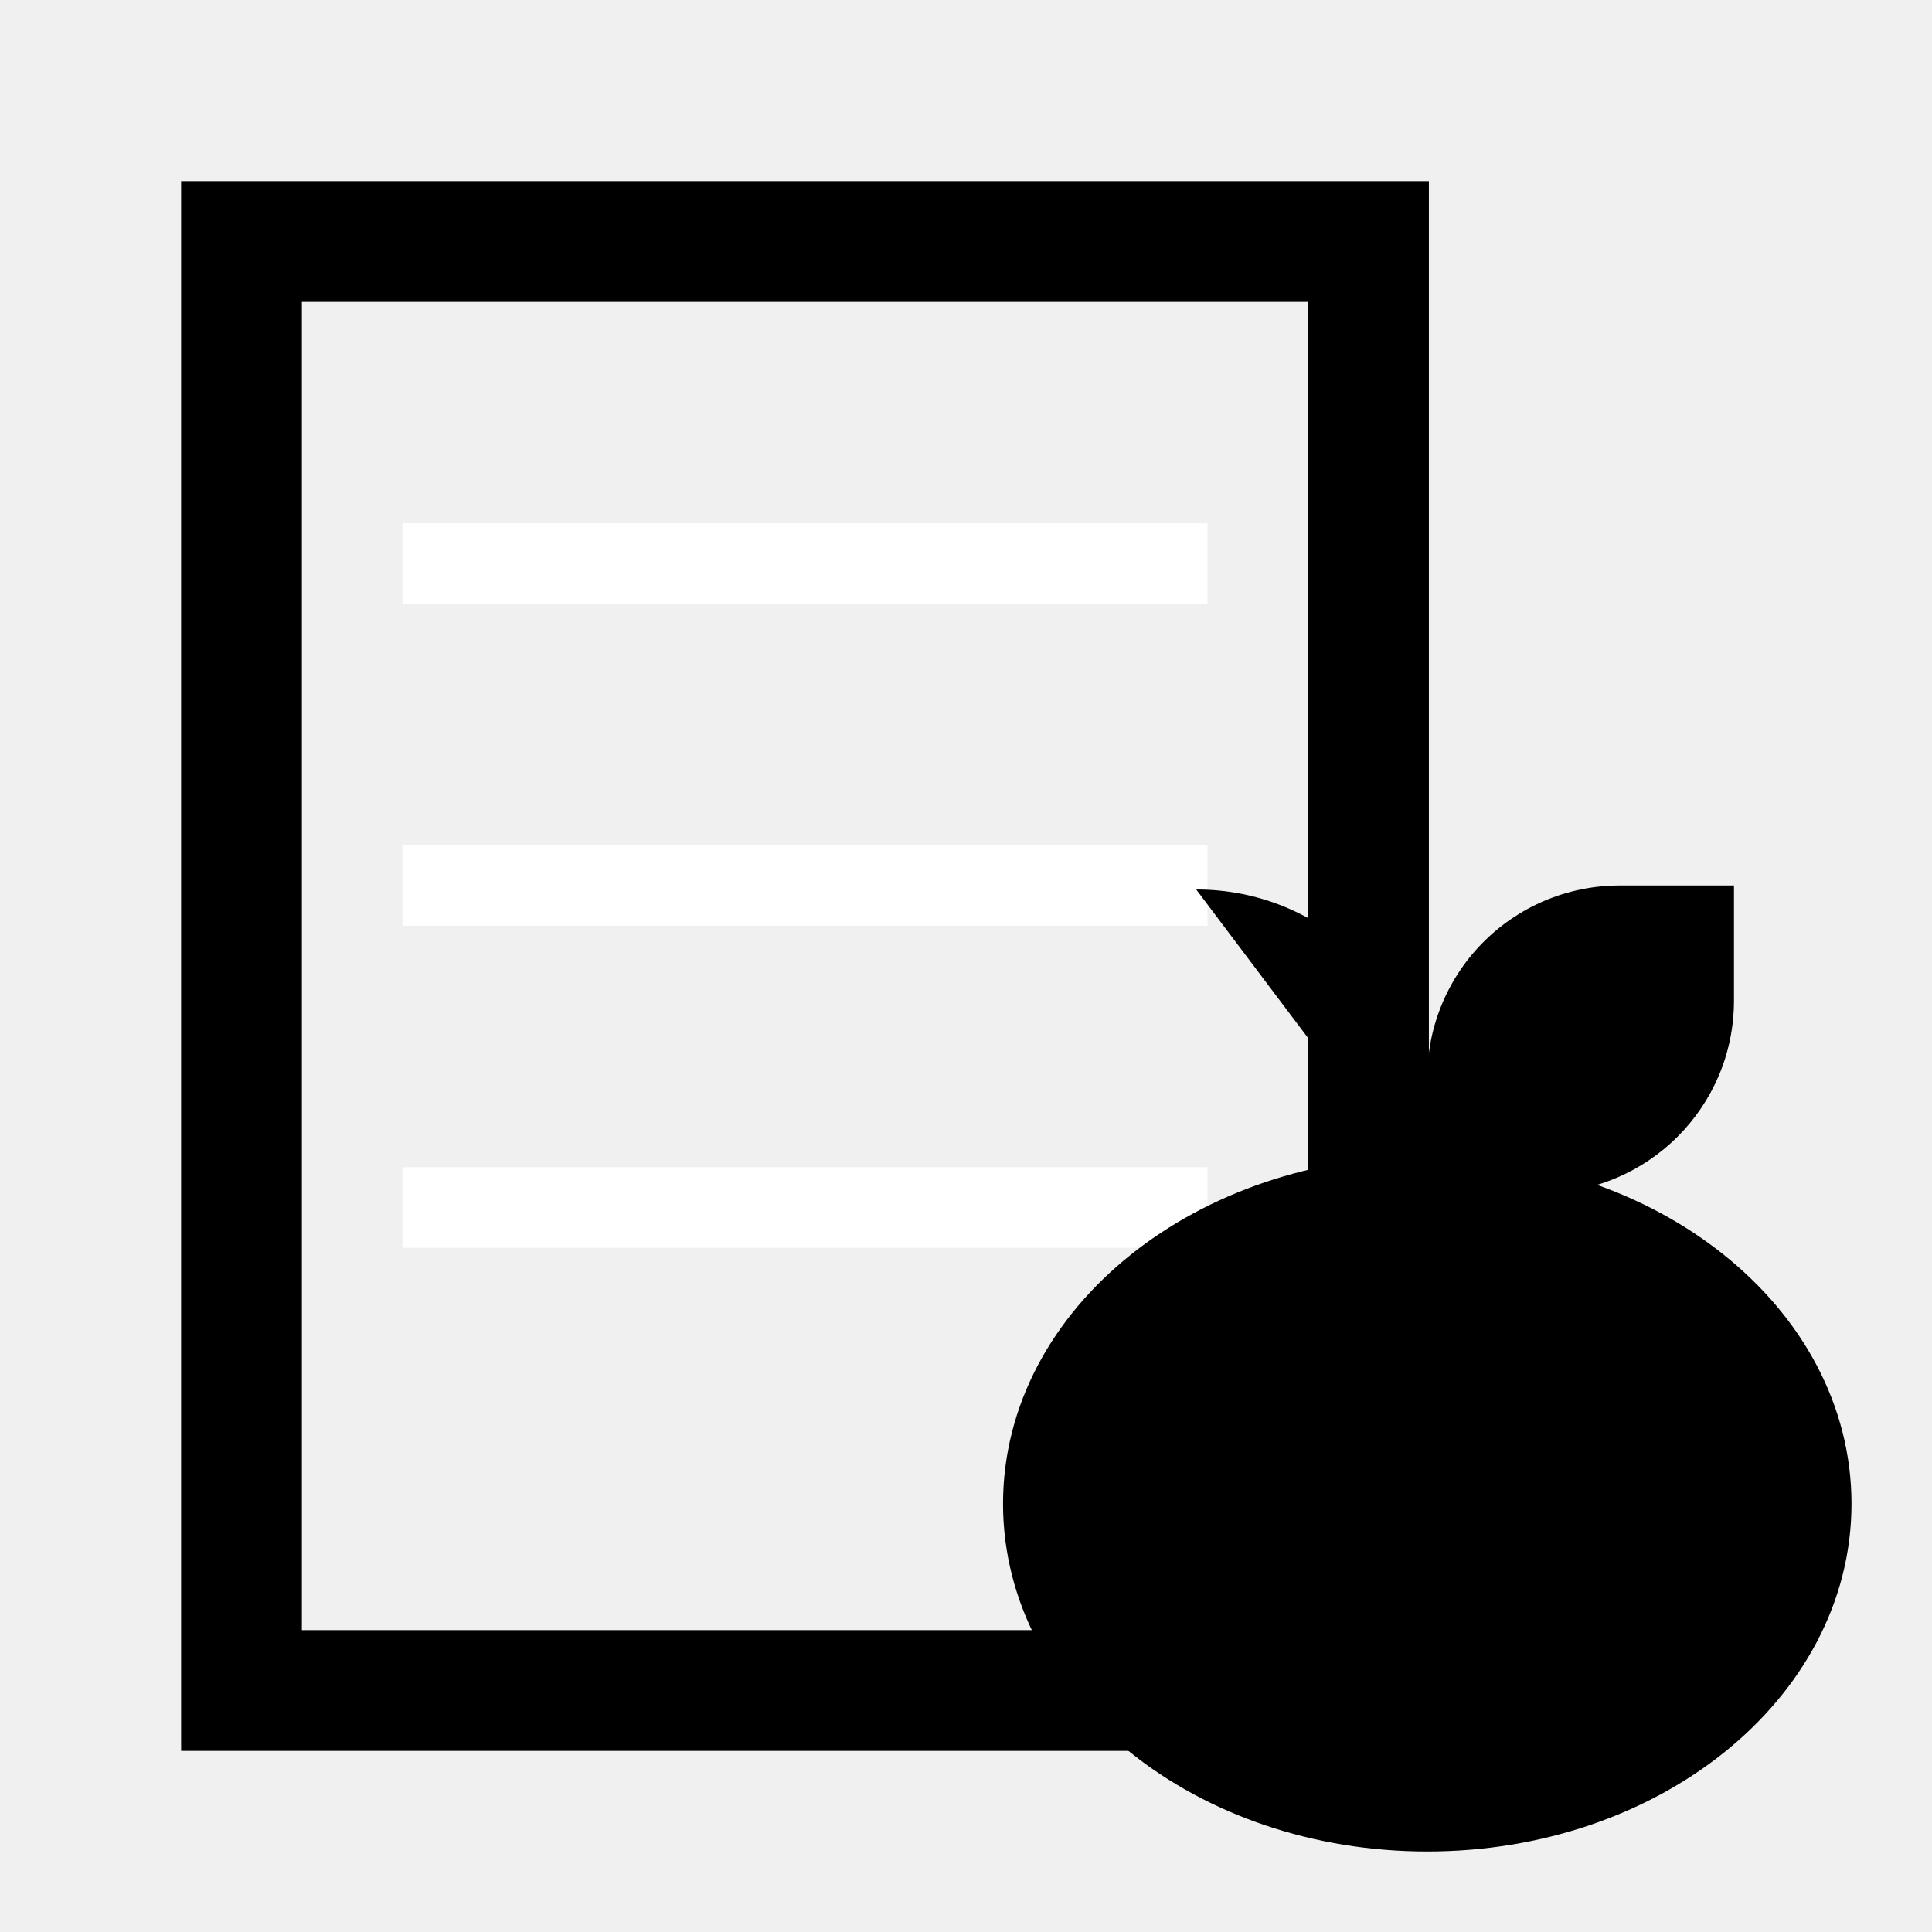
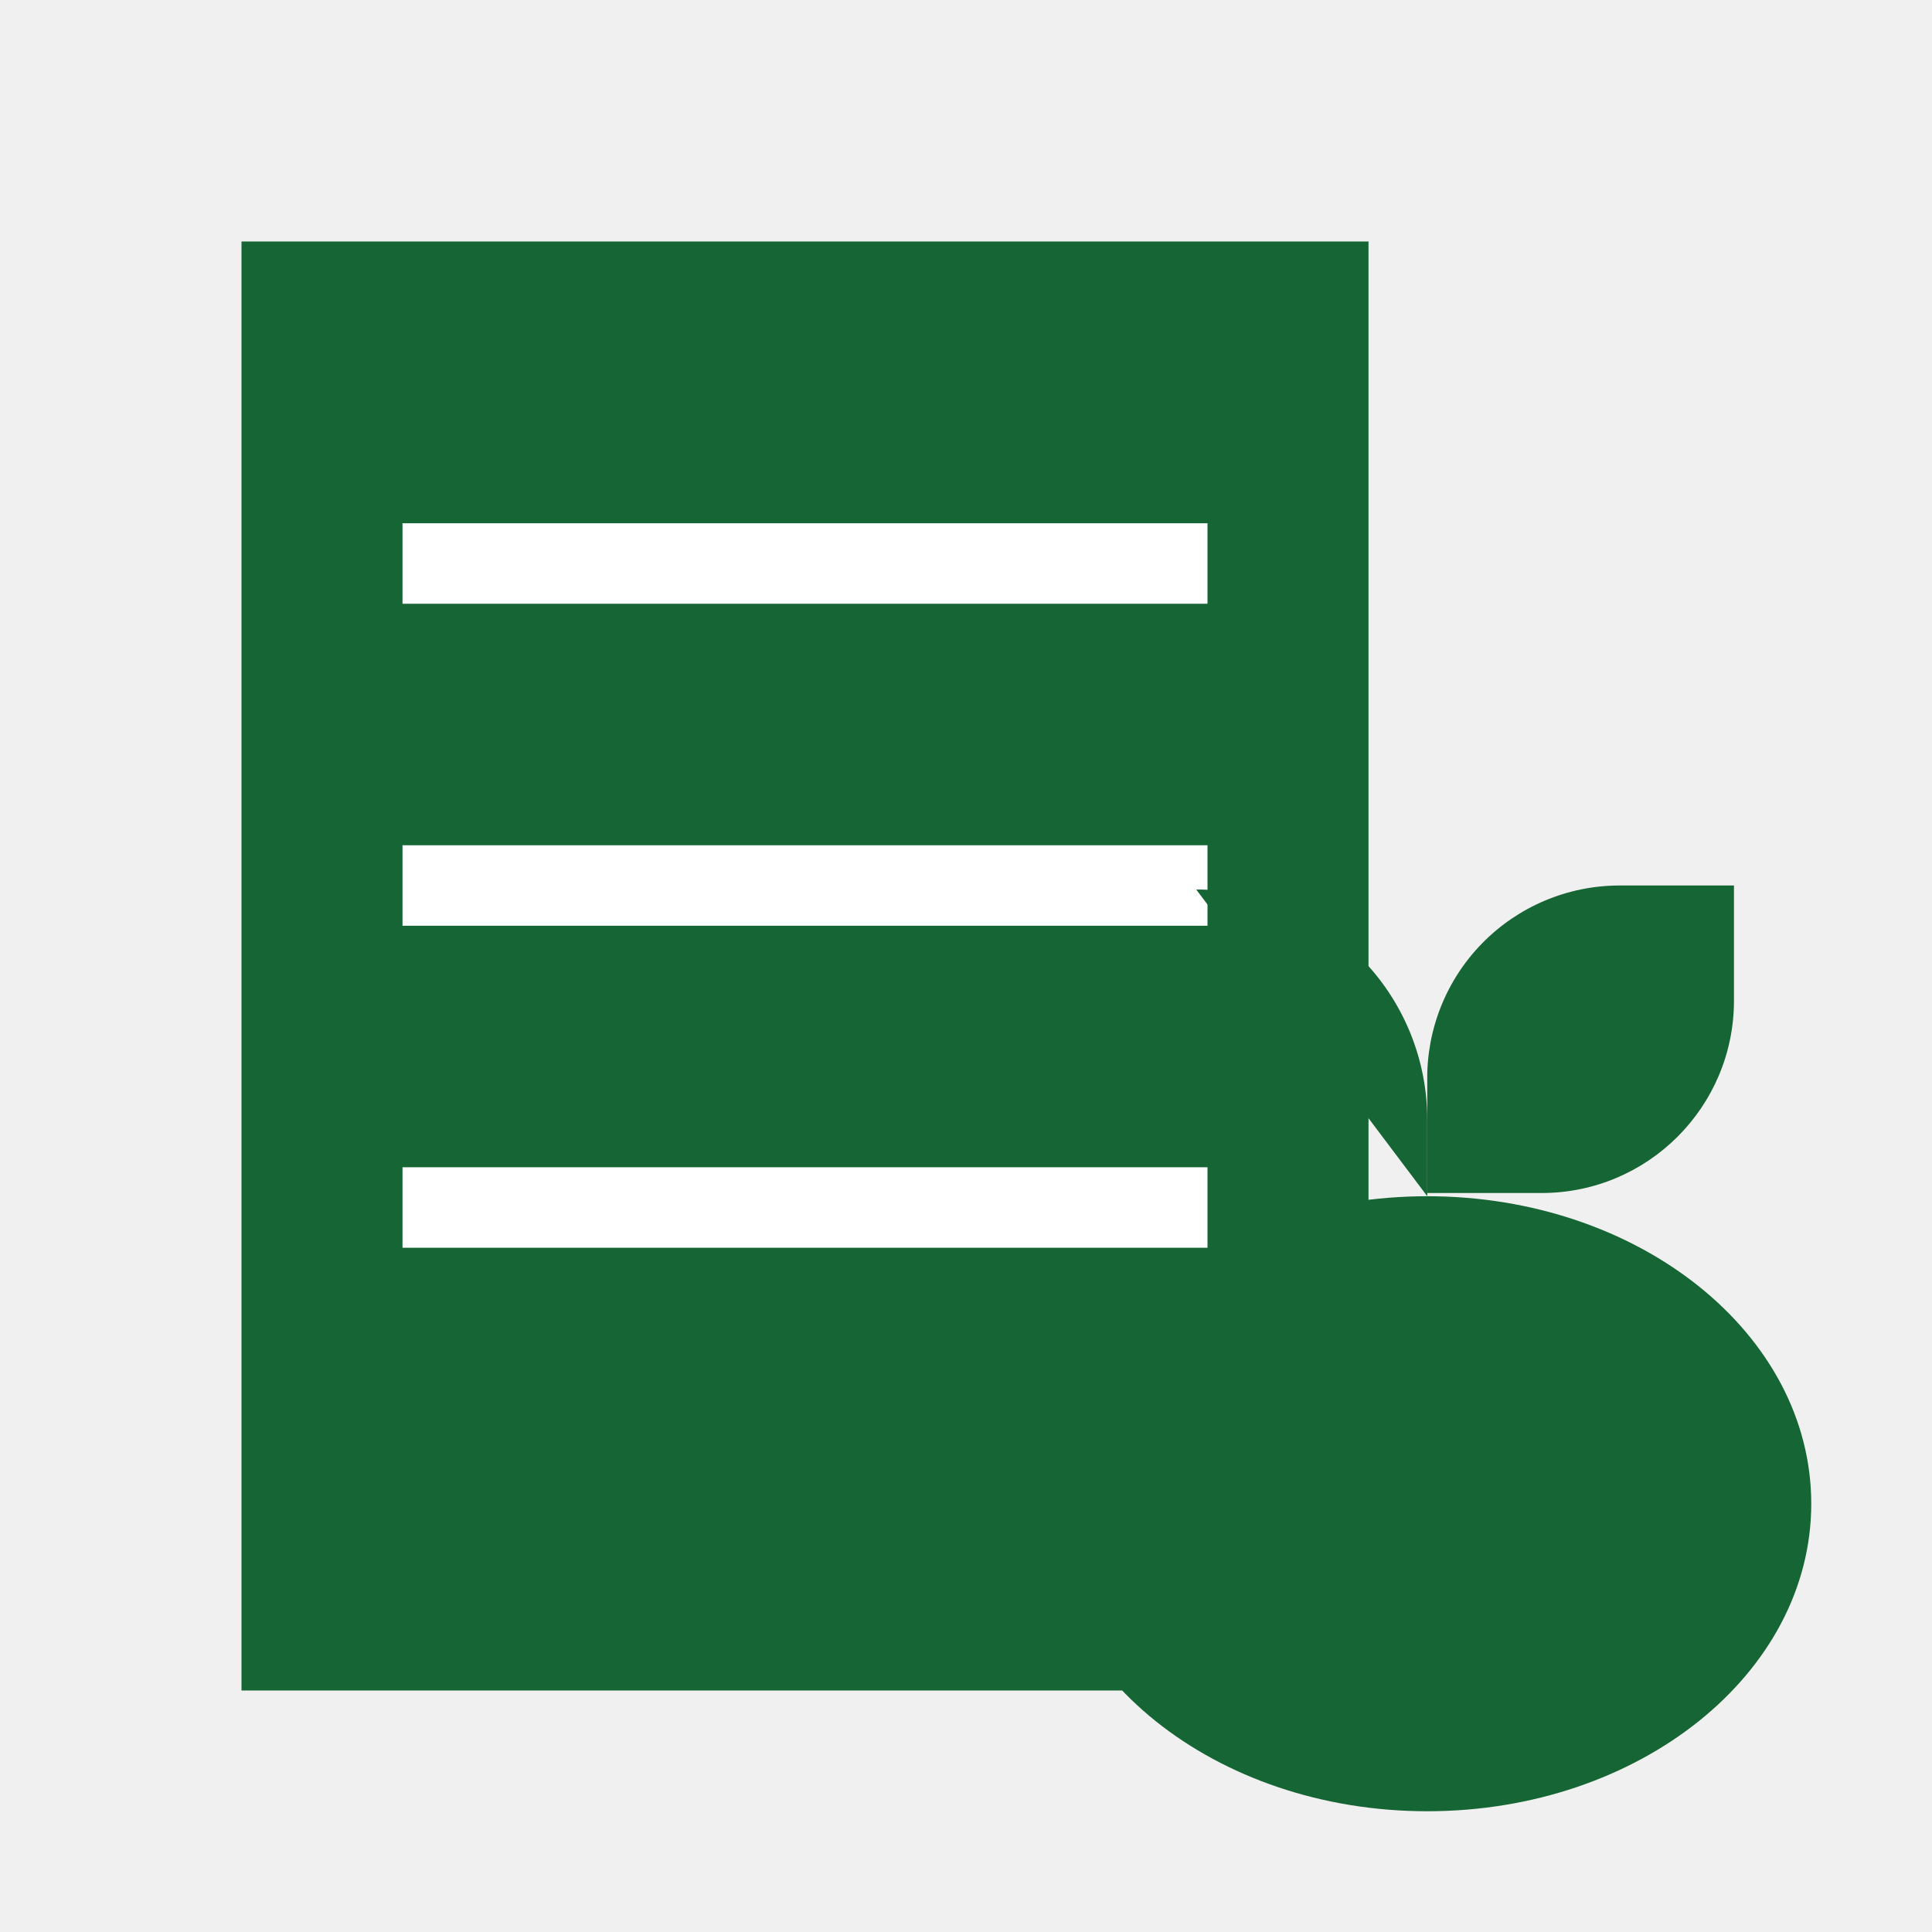
- <svg xmlns="http://www.w3.org/2000/svg" width="24" height="24" viewBox="0 0 24 24" fill="black">
-   <rect x="3" y="3" width="14" height="18" stroke="black" stroke-width="1.5" fill="none" />
+ <svg xmlns="http://www.w3.org/2000/svg" width="24" height="24" viewBox="0 0 24 24" fill="#166534">
+   <rect x="3" y="3" width="14" height="18" stroke-width="1.5" fill="#166534" />
  <line x1="5" y1="7" x2="15" y2="7" stroke="white" stroke-width="1" />
  <line x1="5" y1="11" x2="15" y2="11" stroke="white" stroke-width="1" />
  <line x1="5" y1="15" x2="15" y2="15" stroke="white" stroke-width="1" />
-   <ellipse class="cls-1" cx="17.73" cy="18.68" rx="4.77" ry="3.82" stroke="black" />
+   <ellipse class="cls-1" cx="17.73" cy="18.68" rx="4.77" ry="3.82" />
  <path class="cls-1" d="M20.11,11h1.43a0,0,0,0,1,0,0v1.43a2.39,2.39,0,0,1-2.39,2.39H17.73a0,0,0,0,1,0,0V13.43A2.39,2.39,0,0,1,20.11,11Z" />
  <path class="cls-1" d="M14.86,11.05h0a2.86,2.86,0,0,1,2.87,2.86v.95" />
</svg>
